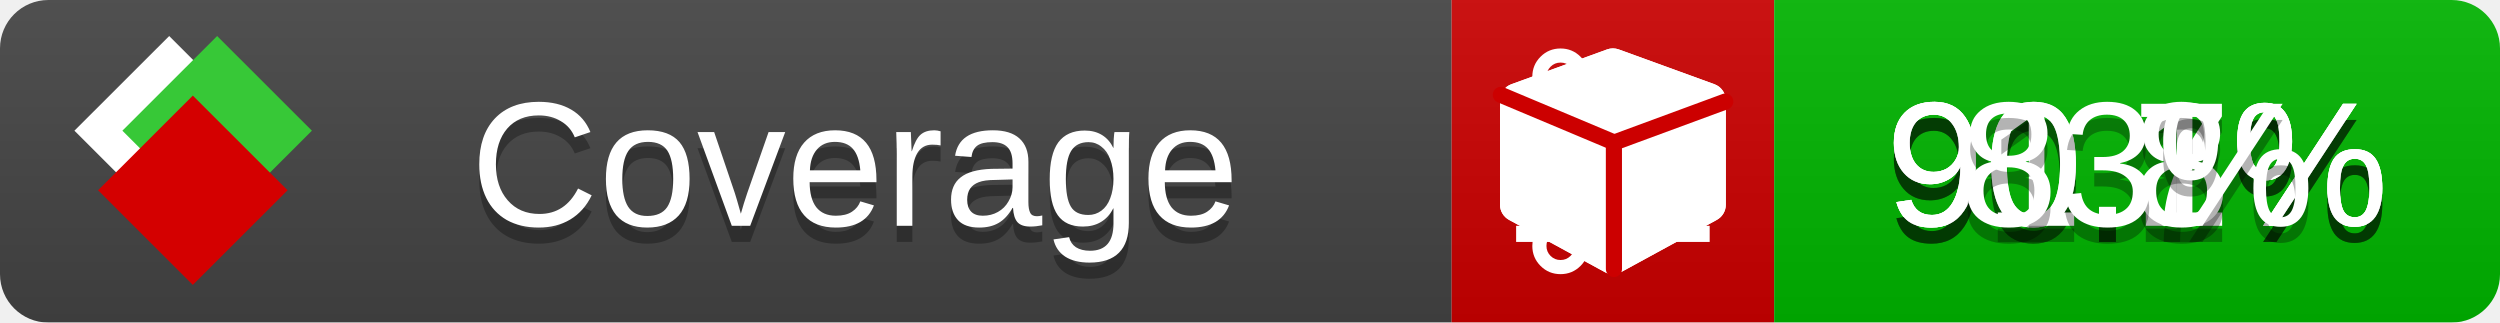
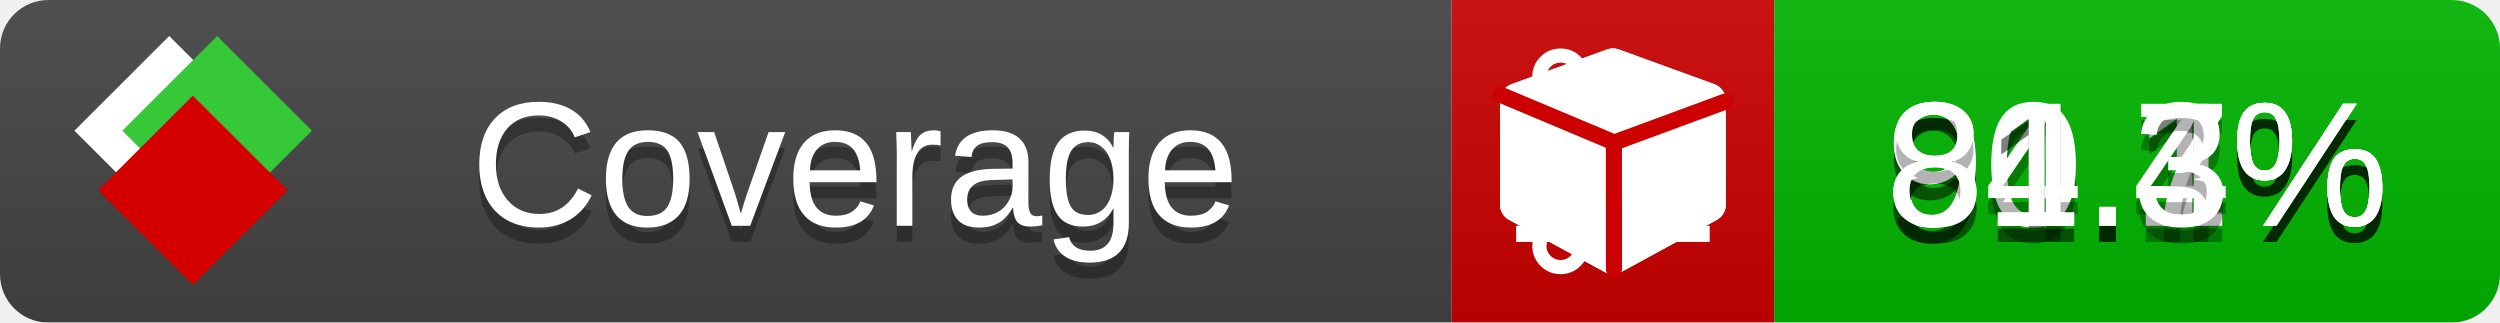
<svg xmlns="http://www.w3.org/2000/svg" xmlns:xlink="http://www.w3.org/1999/xlink" width="155" height="20">
  <style type="text/css">
          
            @keyframes fade1 {
                0% { visibility: visible; opacity: 1; }
               23% { visibility: visible; opacity: 1; }
               25% { visibility: hidden; opacity: 0; }
               48% { visibility: hidden; opacity: 0; }
               50% { visibility: hidden; opacity: 0; }
               73% { visibility: hidden; opacity: 0; }
               75% { visibility: hidden; opacity: 0; }
               98% { visibility: hidden; opacity: 0; }
              100% { visibility: visible; opacity: 1; }
            }
            @keyframes fade2 {
                0% { visibility: hidden; opacity: 0; }
               23% { visibility: hidden; opacity: 0; }
               25% { visibility: visible; opacity: 1; }
               48% { visibility: visible; opacity: 1; }
               50% { visibility: hidden; opacity: 0; }
               73% { visibility: hidden; opacity: 0; }
               75% { visibility: hidden; opacity: 0; }
               98% { visibility: hidden; opacity: 0; }
              100% { visibility: hidden; opacity: 0; }
            }
            @keyframes fade3 {
                0% { visibility: hidden; opacity: 0; }
               23% { visibility: hidden; opacity: 0; }
               25% { visibility: hidden; opacity: 0; }
               48% { visibility: hidden; opacity: 0; }
               50% { visibility: visible; opacity: 1; }
               73% { visibility: visible; opacity: 1; }
               75% { visibility: hidden; opacity: 0; }
               98% { visibility: hidden; opacity: 0; }
              100% { visibility: hidden; opacity: 0; }
            }
            @keyframes fade4 {
                0% { visibility: hidden; opacity: 0; }
               23% { visibility: hidden; opacity: 0; }
               25% { visibility: hidden; opacity: 0; }
               48% { visibility: hidden; opacity: 0; }
               50% { visibility: hidden; opacity: 0; }
               73% { visibility: hidden; opacity: 0; }
               75% { visibility: visible; opacity: 1; }
               98% { visibility: visible; opacity: 1; }
              100% { visibility: hidden; opacity: 0; }
            }
            .linecoverage {
                animation-duration: 15s;
                animation-name: fade1;
                animation-iteration-count: infinite;
            }
            .branchcoverage {
                animation-duration: 15s;
                animation-name: fade2;
                animation-iteration-count: infinite;
            }
            .methodcoverage {
                animation-duration: 15s;
                animation-name: fade3;
                animation-iteration-count: infinite;
            }
            .fullmethodcoverage {
                animation-duration: 15s;
                animation-name: fade4;
                animation-iteration-count: infinite;
            }
          
    </style>
  <defs>
    <linearGradient id="gradient" x2="0" y2="100%">
      <stop offset="0" stop-color="#bbb" stop-opacity=".1" />
      <stop offset="1" stop-opacity=".1" />
    </linearGradient>
    <linearGradient id="c">
      <stop offset="0" stop-color="#d40000" />
      <stop offset="1" stop-color="#ff2a2a" />
    </linearGradient>
    <linearGradient id="a">
      <stop offset="0" stop-color="#e0e0de" />
      <stop offset="1" stop-color="#fff" />
    </linearGradient>
    <linearGradient id="b">
      <stop offset="0" stop-color="#37c837" />
      <stop offset="1" stop-color="#217821" />
    </linearGradient>
    <linearGradient xlink:href="#a" id="e" x1="106.44" x2="69.96" y1="-11.96" y2="-46.84" gradientTransform="matrix(-.8426 -.00045 -.00045 -.8426 -94.27 -75.82)" gradientUnits="userSpaceOnUse" />
    <linearGradient xlink:href="#b" id="f" x1="56.19" x2="77.97" y1="-23.45" y2="10.62" gradientTransform="matrix(.8426 .00045 .00045 .8426 94.27 75.82)" gradientUnits="userSpaceOnUse" />
    <linearGradient xlink:href="#c" id="g" x1="79.98" x2="132.9" y1="10.79" y2="10.79" gradientTransform="matrix(.8426 .00045 .00045 .8426 94.27 75.82)" gradientUnits="userSpaceOnUse" />
    <mask id="mask">
      <rect width="155" height="20" rx="3" fill="#fff" />
    </mask>
    <g id="icon" transform="matrix(.04486 0 0 .04481 -.48 -.63)">
      <rect width="52.92" height="52.92" x="-109.72" y="-27.13" fill="url(#e)" transform="rotate(-135)" />
      <rect width="52.92" height="52.92" x="70.19" y="-39.18" fill="url(#f)" transform="rotate(45)" />
      <rect width="52.92" height="52.92" x="80.05" y="-15.74" fill="url(#g)" transform="rotate(45)" />
    </g>
  </defs>
  <g mask="url(#mask)">
    <rect x="0" y="0" width="90" height="20" fill="#444" />
    <rect x="90" y="0" width="20" height="20" fill="#c00" />
    <rect x="110" y="0" width="45" height="20" fill="#00B600" />
    <rect x="0" y="0" width="155" height="20" fill="url(#gradient)" />
  </g>
  <g>
    <path class="linecoverage" stroke="#fff" d="M94 6.5 h12 M94 10.5 h12 M94 14.5 h12" />
    <path class="branchcoverage" fill="#fff" d="m 97.628,15.247 q 0,-0.364 -0.255,-0.619 -0.255,-0.255 -0.619,-0.255 -0.364,0 -0.619,0.255 -0.255,0.255 -0.255,0.619 0,0.364 0.255,0.619 0.255,0.255 0.619,0.255 0.364,0 0.619,-0.255 0.255,-0.255 0.255,-0.619 z m 0,-10.493 q 0,-0.364 -0.255,-0.619 -0.255,-0.255 -0.619,-0.255 -0.364,0 -0.619,0.255 -0.255,0.255 -0.255,0.619 0,0.364 0.255,0.619 0.255,0.255 0.619,0.255 0.364,0 0.619,-0.255 0.255,-0.255 0.255,-0.619 z m 5.83,1.166 q 0,-0.364 -0.255,-0.619 -0.255,-0.255 -0.619,-0.255 -0.364,0 -0.619,0.255 -0.255,0.255 -0.255,0.619 0,0.364 0.255,0.619 0.255,0.255 0.619,0.255 0.364,0 0.619,-0.255 0.255,-0.255 0.255,-0.619 z m 0.874,0 q 0,0.474 -0.237,0.879 -0.237,0.405 -0.638,0.633 -0.018,2.614 -2.059,3.771 -0.619,0.346 -1.849,0.738 -1.166,0.364 -1.544,0.647 -0.378,0.282 -0.378,0.911 l 0,0.237 q 0.401,0.228 0.638,0.633 0.237,0.405 0.237,0.879 0,0.729 -0.51,1.239 -0.51,0.51 -1.239,0.51 -0.729,0 -1.239,-0.51 -0.51,-0.51 -0.51,-1.239 0,-0.474 0.237,-0.879 0.237,-0.405 0.638,-0.633 l 0,-7.469 q -0.401,-0.228 -0.638,-0.633 -0.237,-0.405 -0.237,-0.879 0,-0.729 0.51,-1.239 0.51,-0.51 1.239,-0.51 0.729,0 1.239,0.51 0.51,0.51 0.51,1.239 0,0.474 -0.237,0.879 -0.237,0.405 -0.638,0.633 l 0,4.527 q 0.492,-0.237 1.403,-0.519 0.501,-0.155 0.797,-0.269 0.296,-0.114 0.642,-0.282 0.346,-0.169 0.537,-0.36 0.191,-0.191 0.369,-0.465 0.178,-0.273 0.255,-0.633 0.077,-0.36 0.077,-0.833 -0.401,-0.228 -0.638,-0.633 -0.237,-0.405 -0.237,-0.879 0,-0.729 0.51,-1.239 0.51,-0.51 1.239,-0.51 0.729,0 1.239,0.51 0.51,0.51 0.51,1.239 z" />
    <path class="methodcoverage" fill="#fff" d="m 100.538,15.629 5.385,-2.936 v -5.351 l -5.385,1.96 z M 100,8.351 105.873,6.214 100,4.077 94.127,6.214 Z m 7,-2.12 v 6.462 q 0,0.294 -0.151,0.547 -0.151,0.252 -0.412,0.395 l -5.923,3.231 q -0.236,0.135 -0.513,0.135 -0.278,0 -0.513,-0.135 l -5.923,-3.231 Q 93.303,13.492 93.151,13.239 93,12.987 93,12.692 v -6.462 q 0,-0.337 0.194,-0.614 0.194,-0.278 0.513,-0.395 l 5.923,-2.154 q 0.185,-0.067 0.37,-0.067 0.185,0 0.37,0.067 l 5.923,2.154 q 0.32,0.118 0.513,0.395 Q 107,5.894 107,6.231 Z" />
    <path class="fullmethodcoverage" fill="#fff" d="m 107,6.231 v 6.462 c 0,0.196 -0.051,0.379 -0.151,0.547 -0.101,0.168 -0.238,0.3 -0.412,0.395 l -5.923,3.231 c -0.157,0.09 -0.328,0.135 -0.513,0.135 -0.185,0 -0.356,-0.045 -0.513,-0.135 l -5.923,-3.231 C 93.39,13.539 93.252,13.407 93.151,13.239 93.05,13.071 93,12.889 93,12.692 v -6.462 c 0,-0.224 0.065,-0.429 0.194,-0.614 0.129,-0.185 0.3,-0.317 0.513,-0.395 l 5.923,-2.154 c 0.123,-0.045 0.247,-0.067 0.37,-0.067 0.123,0 0.247,0.022 0.37,0.067 l 5.923,2.154 c 0.213,0.079 0.384,0.21 0.513,0.395 0.129,0.185 0.194,0.39 0.194,0.614 z" />
    <path class="fullmethodcoverage" style="fill:none;stroke:#cc0000;stroke-width:1;stroke-linecap:round;stroke-dasharray:none;stroke-opacity:1" d="m 100.064,16.677 -0.002,-7.833 6.906,-2.547" />
    <path class="fullmethodcoverage" style="fill:none;stroke:#cc0000;stroke-width:1;stroke-linecap:round;stroke-dasharray:none;stroke-opacity:1" d="M 99.914,8.765 93.052,5.882" />
  </g>
  <g fill="#fff" text-anchor="middle" font-family="Verdana,Arial,Geneva,sans-serif" font-size="11">
    <a xlink:href="https://github.com/danielpalme/ReportGenerator" target="_top">
      <use xlink:href="#icon" transform="translate(3,1) scale(3.5)" />
    </a>
    <text x="53" y="15" fill="#010101" fill-opacity=".3">Coverage</text>
    <text x="53" y="14" fill="#fff">Coverage</text>
-     <text class="linecoverage" x="132.5" y="15" fill="#010101" fill-opacity=".3">90.7%</text>
-     <text class="linecoverage" x="132.5" y="14">90.7%</text>
-     <text class="branchcoverage" x="132.5" y="15" fill="#010101" fill-opacity=".3">90.1%</text>
-     <text class="branchcoverage" x="132.5" y="14">90.1%</text>
-     <text class="methodcoverage" x="132.5" y="15" fill="#010101" fill-opacity=".3">91.8%</text>
-     <text class="methodcoverage" x="132.5" y="14">91.8%</text>
-     <text class="fullmethodcoverage" x="132.5" y="15" fill="#010101" fill-opacity=".3">83%</text>
-     <text class="fullmethodcoverage" x="132.5" y="14">83%</text>
+     <text class="linecoverage" x="132.5" y="15" fill="#010101" fill-opacity=".3">90.1%</text>
+     <text class="linecoverage" x="132.5" y="14">90.1%</text>
+     <text class="branchcoverage" x="132.5" y="15" fill="#010101" fill-opacity=".3">84.7%</text>
+     <text class="branchcoverage" x="132.5" y="14">84.7%</text>
+     <text class="methodcoverage" x="132.5" y="15" fill="#010101" fill-opacity=".3">91.4%</text>
+     <text class="methodcoverage" x="132.5" y="14">91.4%</text>
+     <text class="fullmethodcoverage" x="132.5" y="15" fill="#010101" fill-opacity=".3">81.3%</text>
+     <text class="fullmethodcoverage" x="132.5" y="14">81.3%</text>
  </g>
  <g>
    <rect class="linecoverage" x="90" y="0" width="65" height="20" fill-opacity="0" />
    <rect class="branchcoverage" x="90" y="0" width="65" height="20" fill-opacity="0" />
    <rect class="methodcoverage" x="90" y="0" width="65" height="20" fill-opacity="0" />
    <rect class="fullmethodcoverage" x="90" y="0" width="65" height="20" fill-opacity="0" />
  </g>
</svg>
